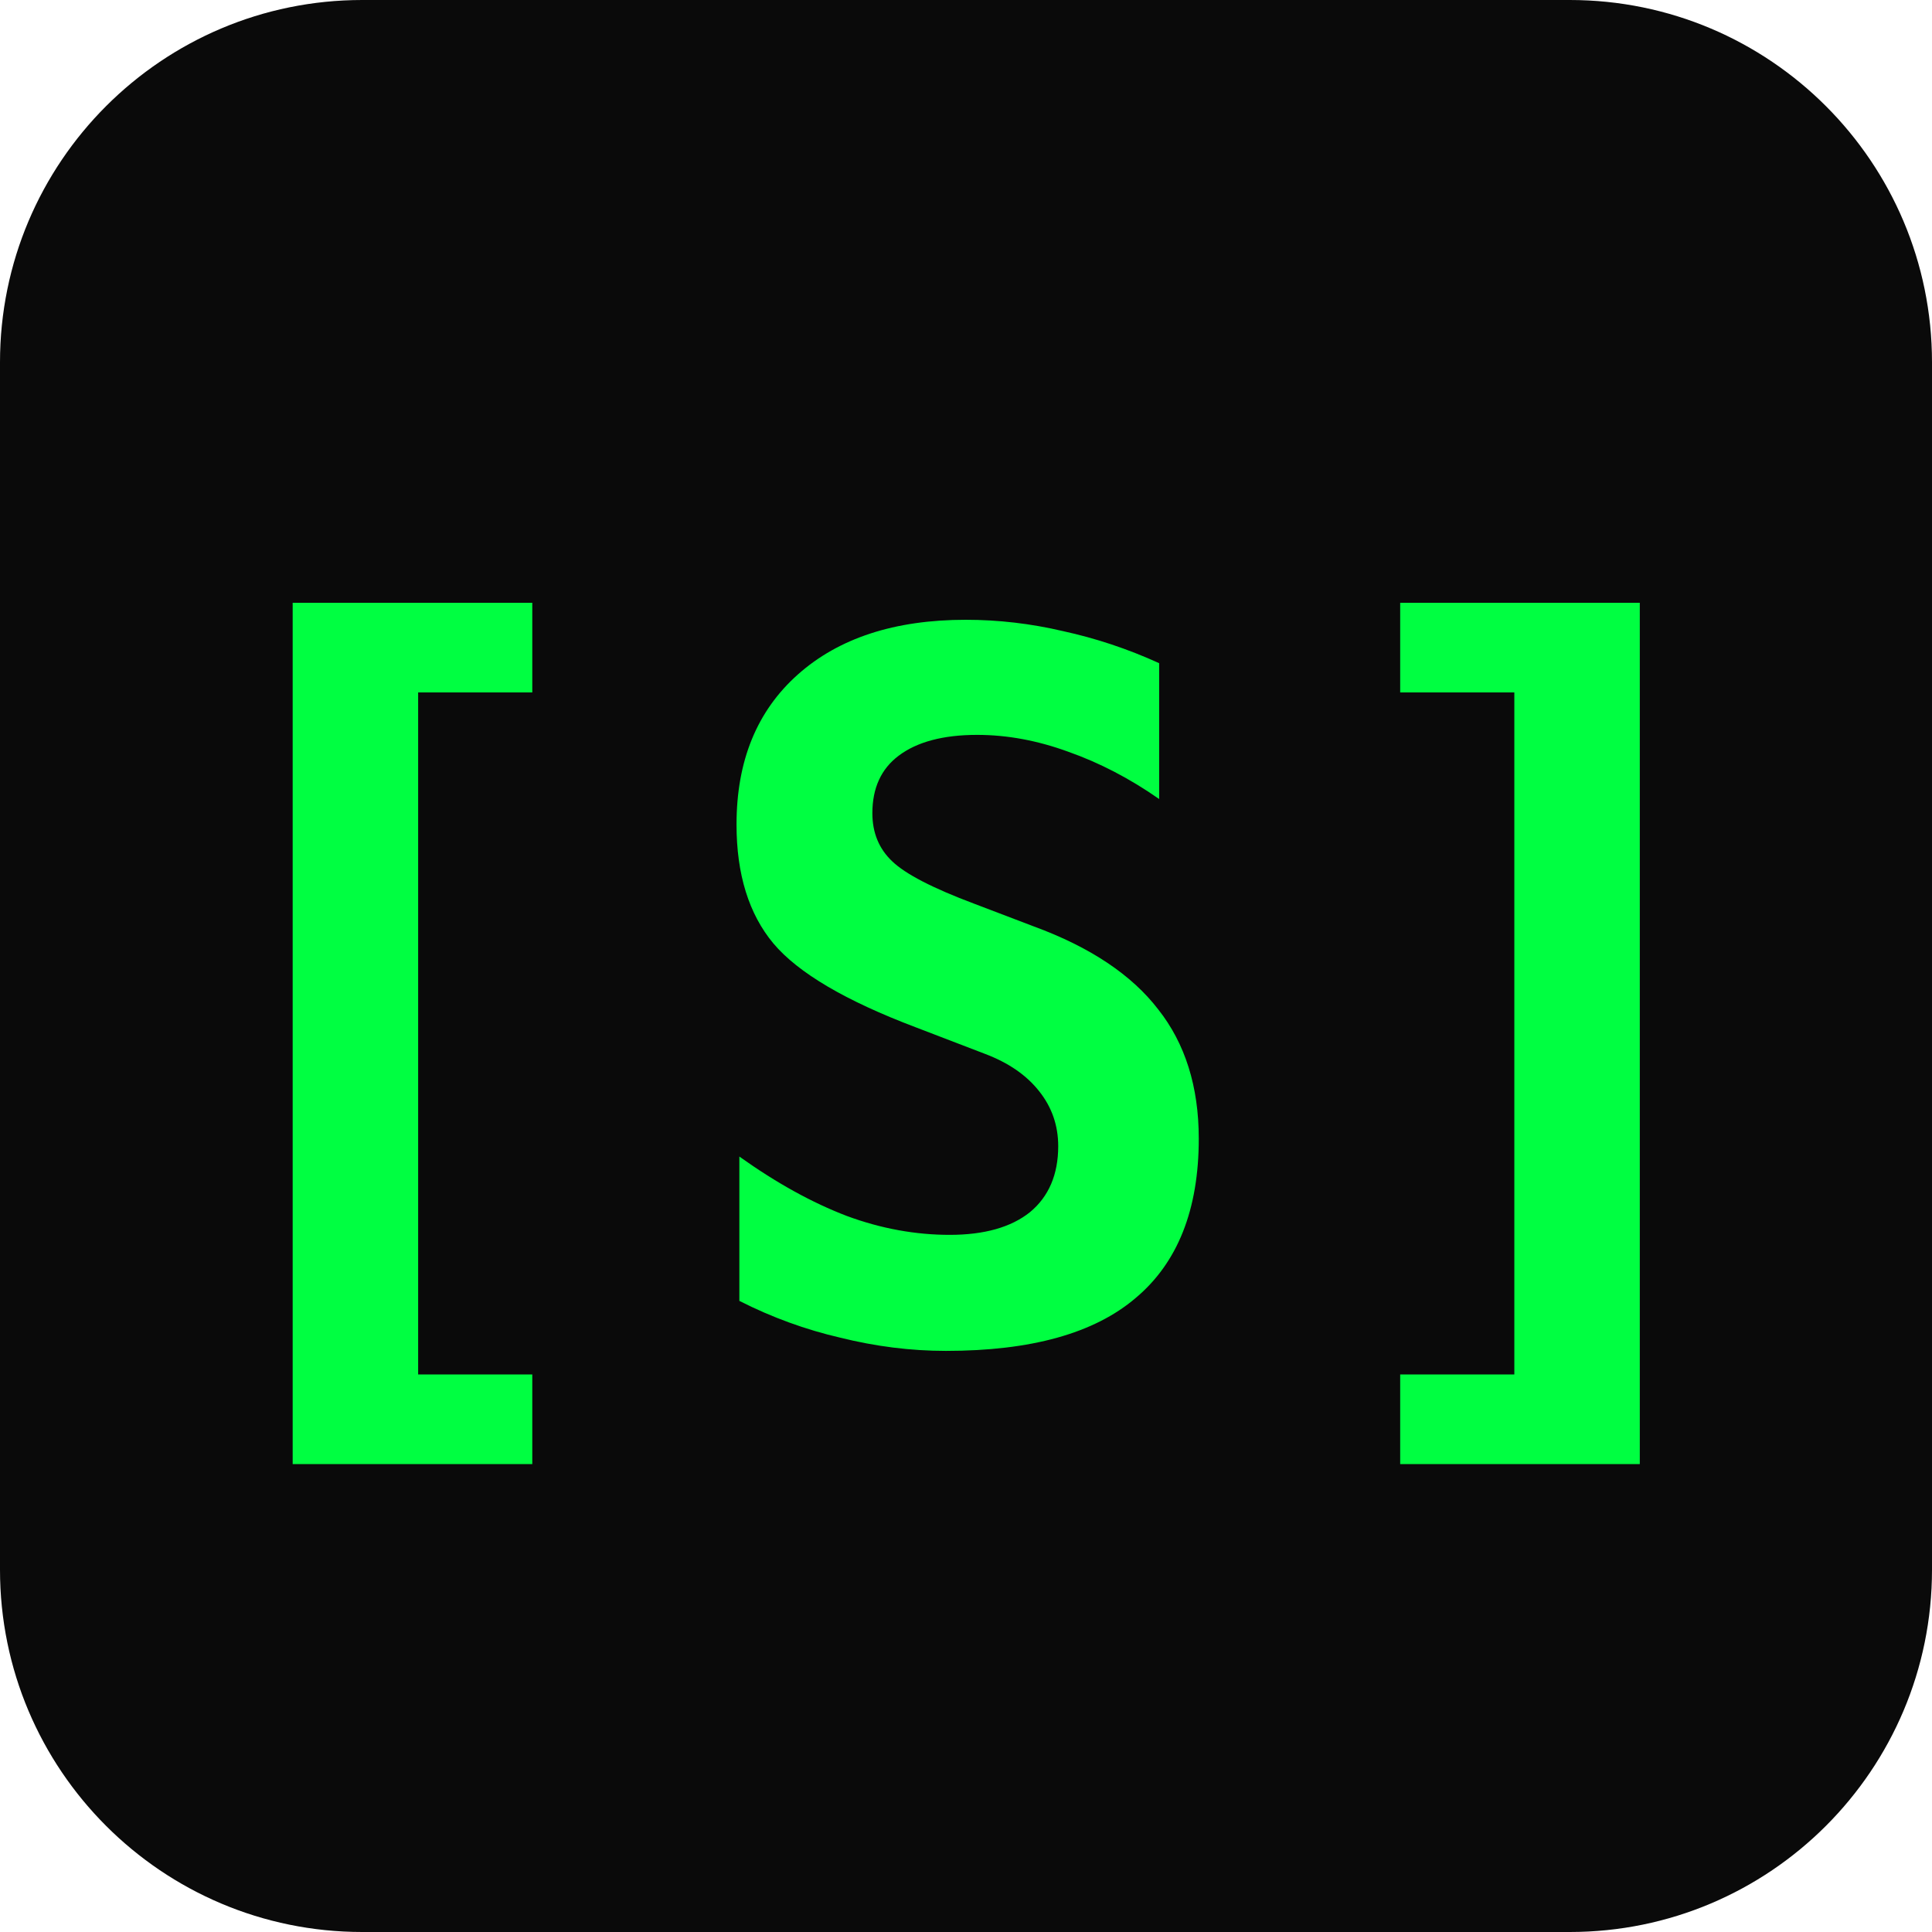
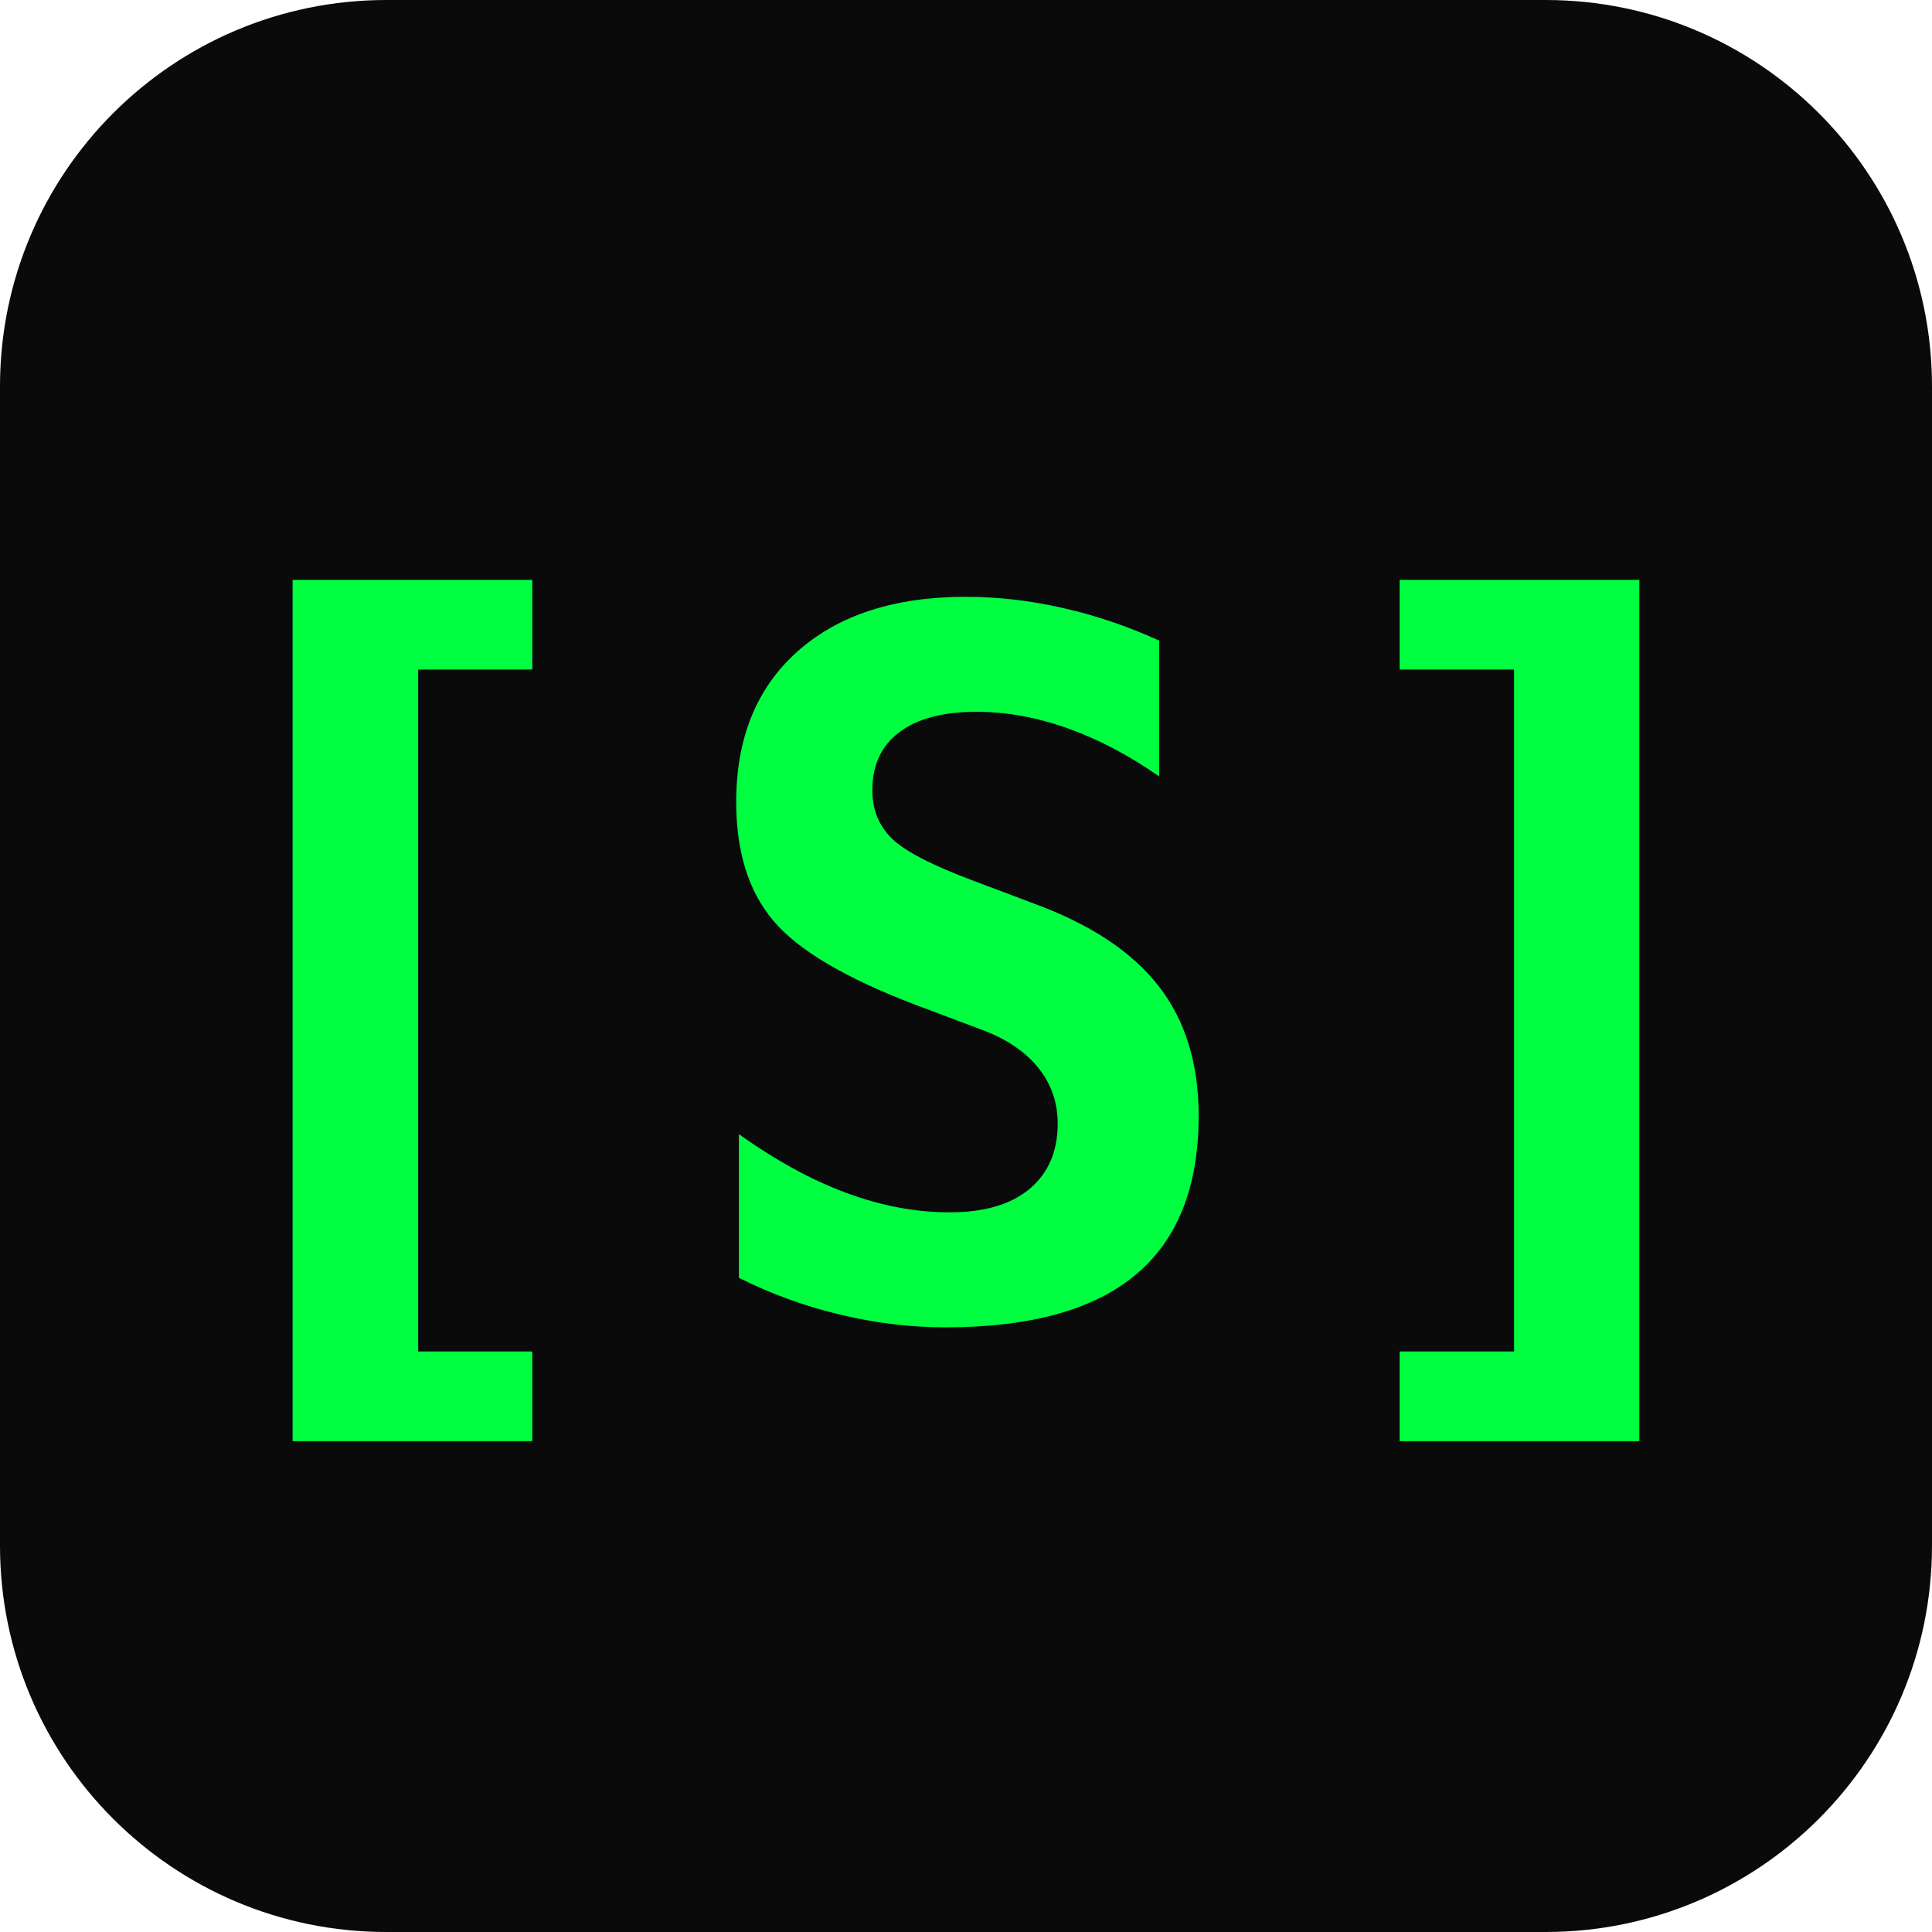
- <svg xmlns="http://www.w3.org/2000/svg" viewBox="0 0 32 32">
-   <rect width="32" height="32" rx="6" fill="#0a0a0a" />
-   <text x="50%" y="55%" dominant-baseline="middle" text-anchor="middle" fill="#00ff41" font-family="monospace" font-size="16" font-weight="bold">[S]</text>
+ <svg xmlns="http://www.w3.org/2000/svg" viewBox="0 0 100 100">
+   <rect width="100" height="100" rx="20" fill="#0a0a0a" />
+   <text x="50" y="68" font-family="monospace" font-size="50" font-weight="bold" fill="#00ff41" text-anchor="middle">[S]</text>
</svg>
